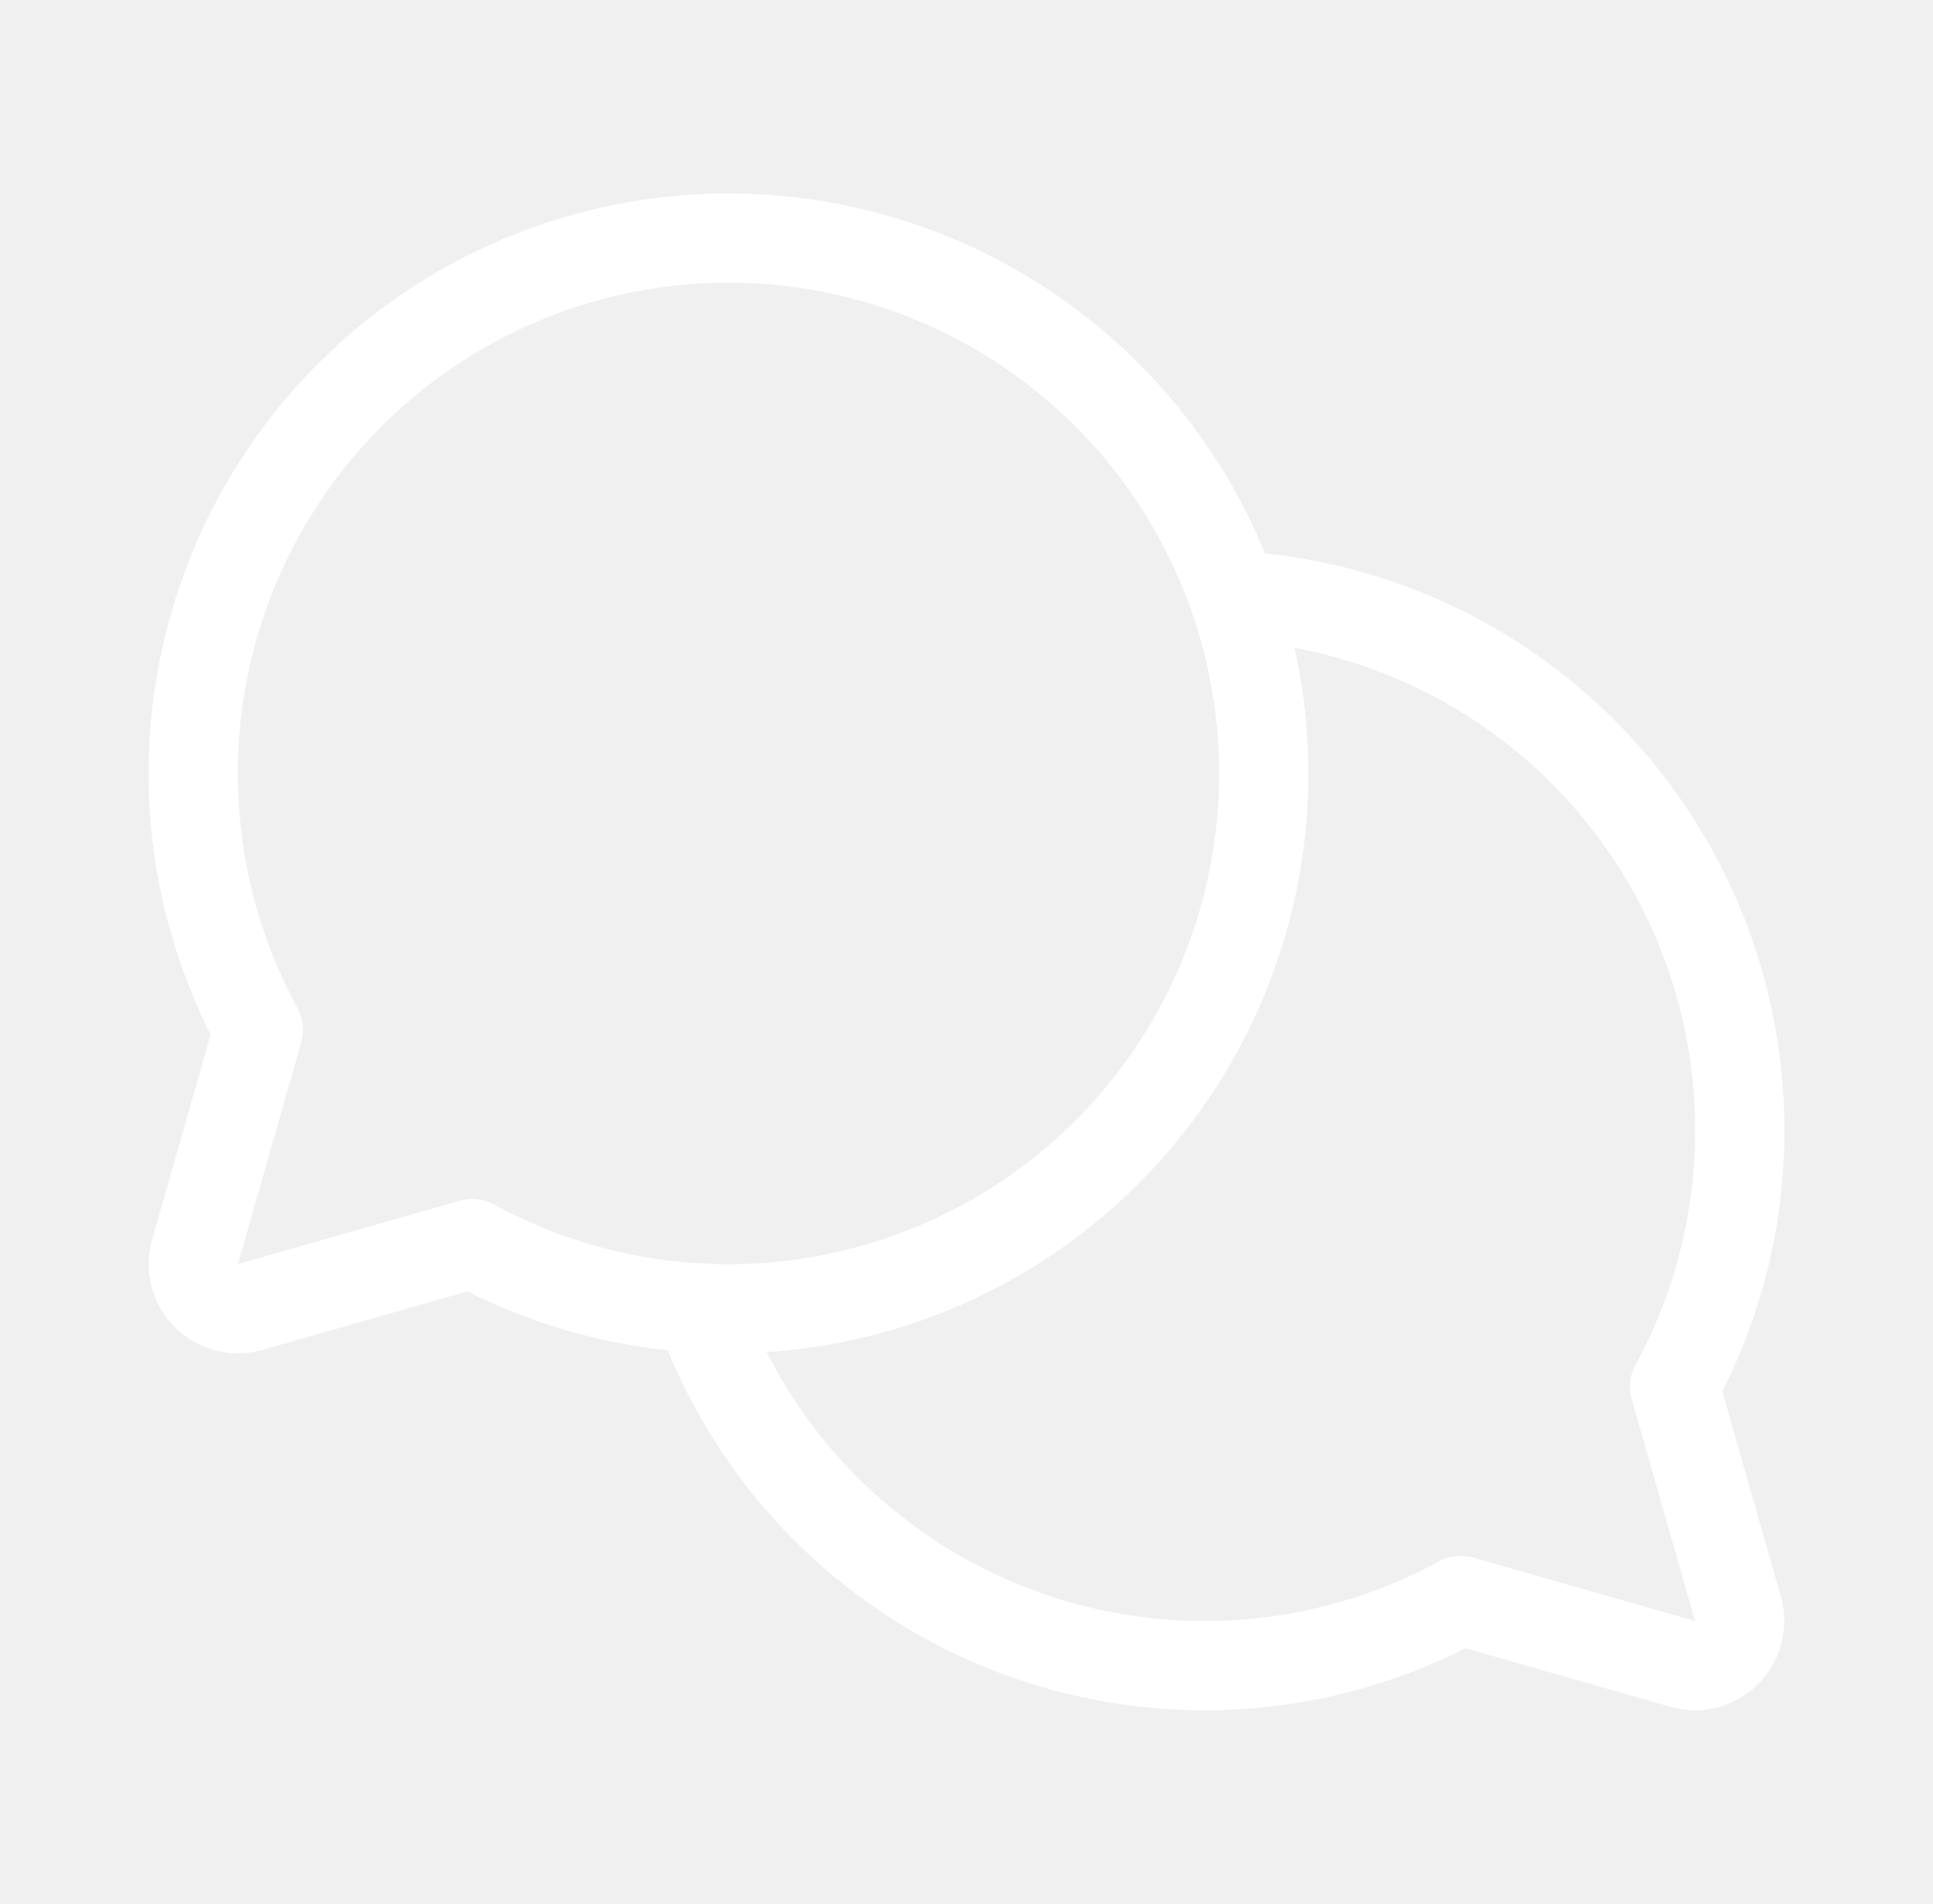
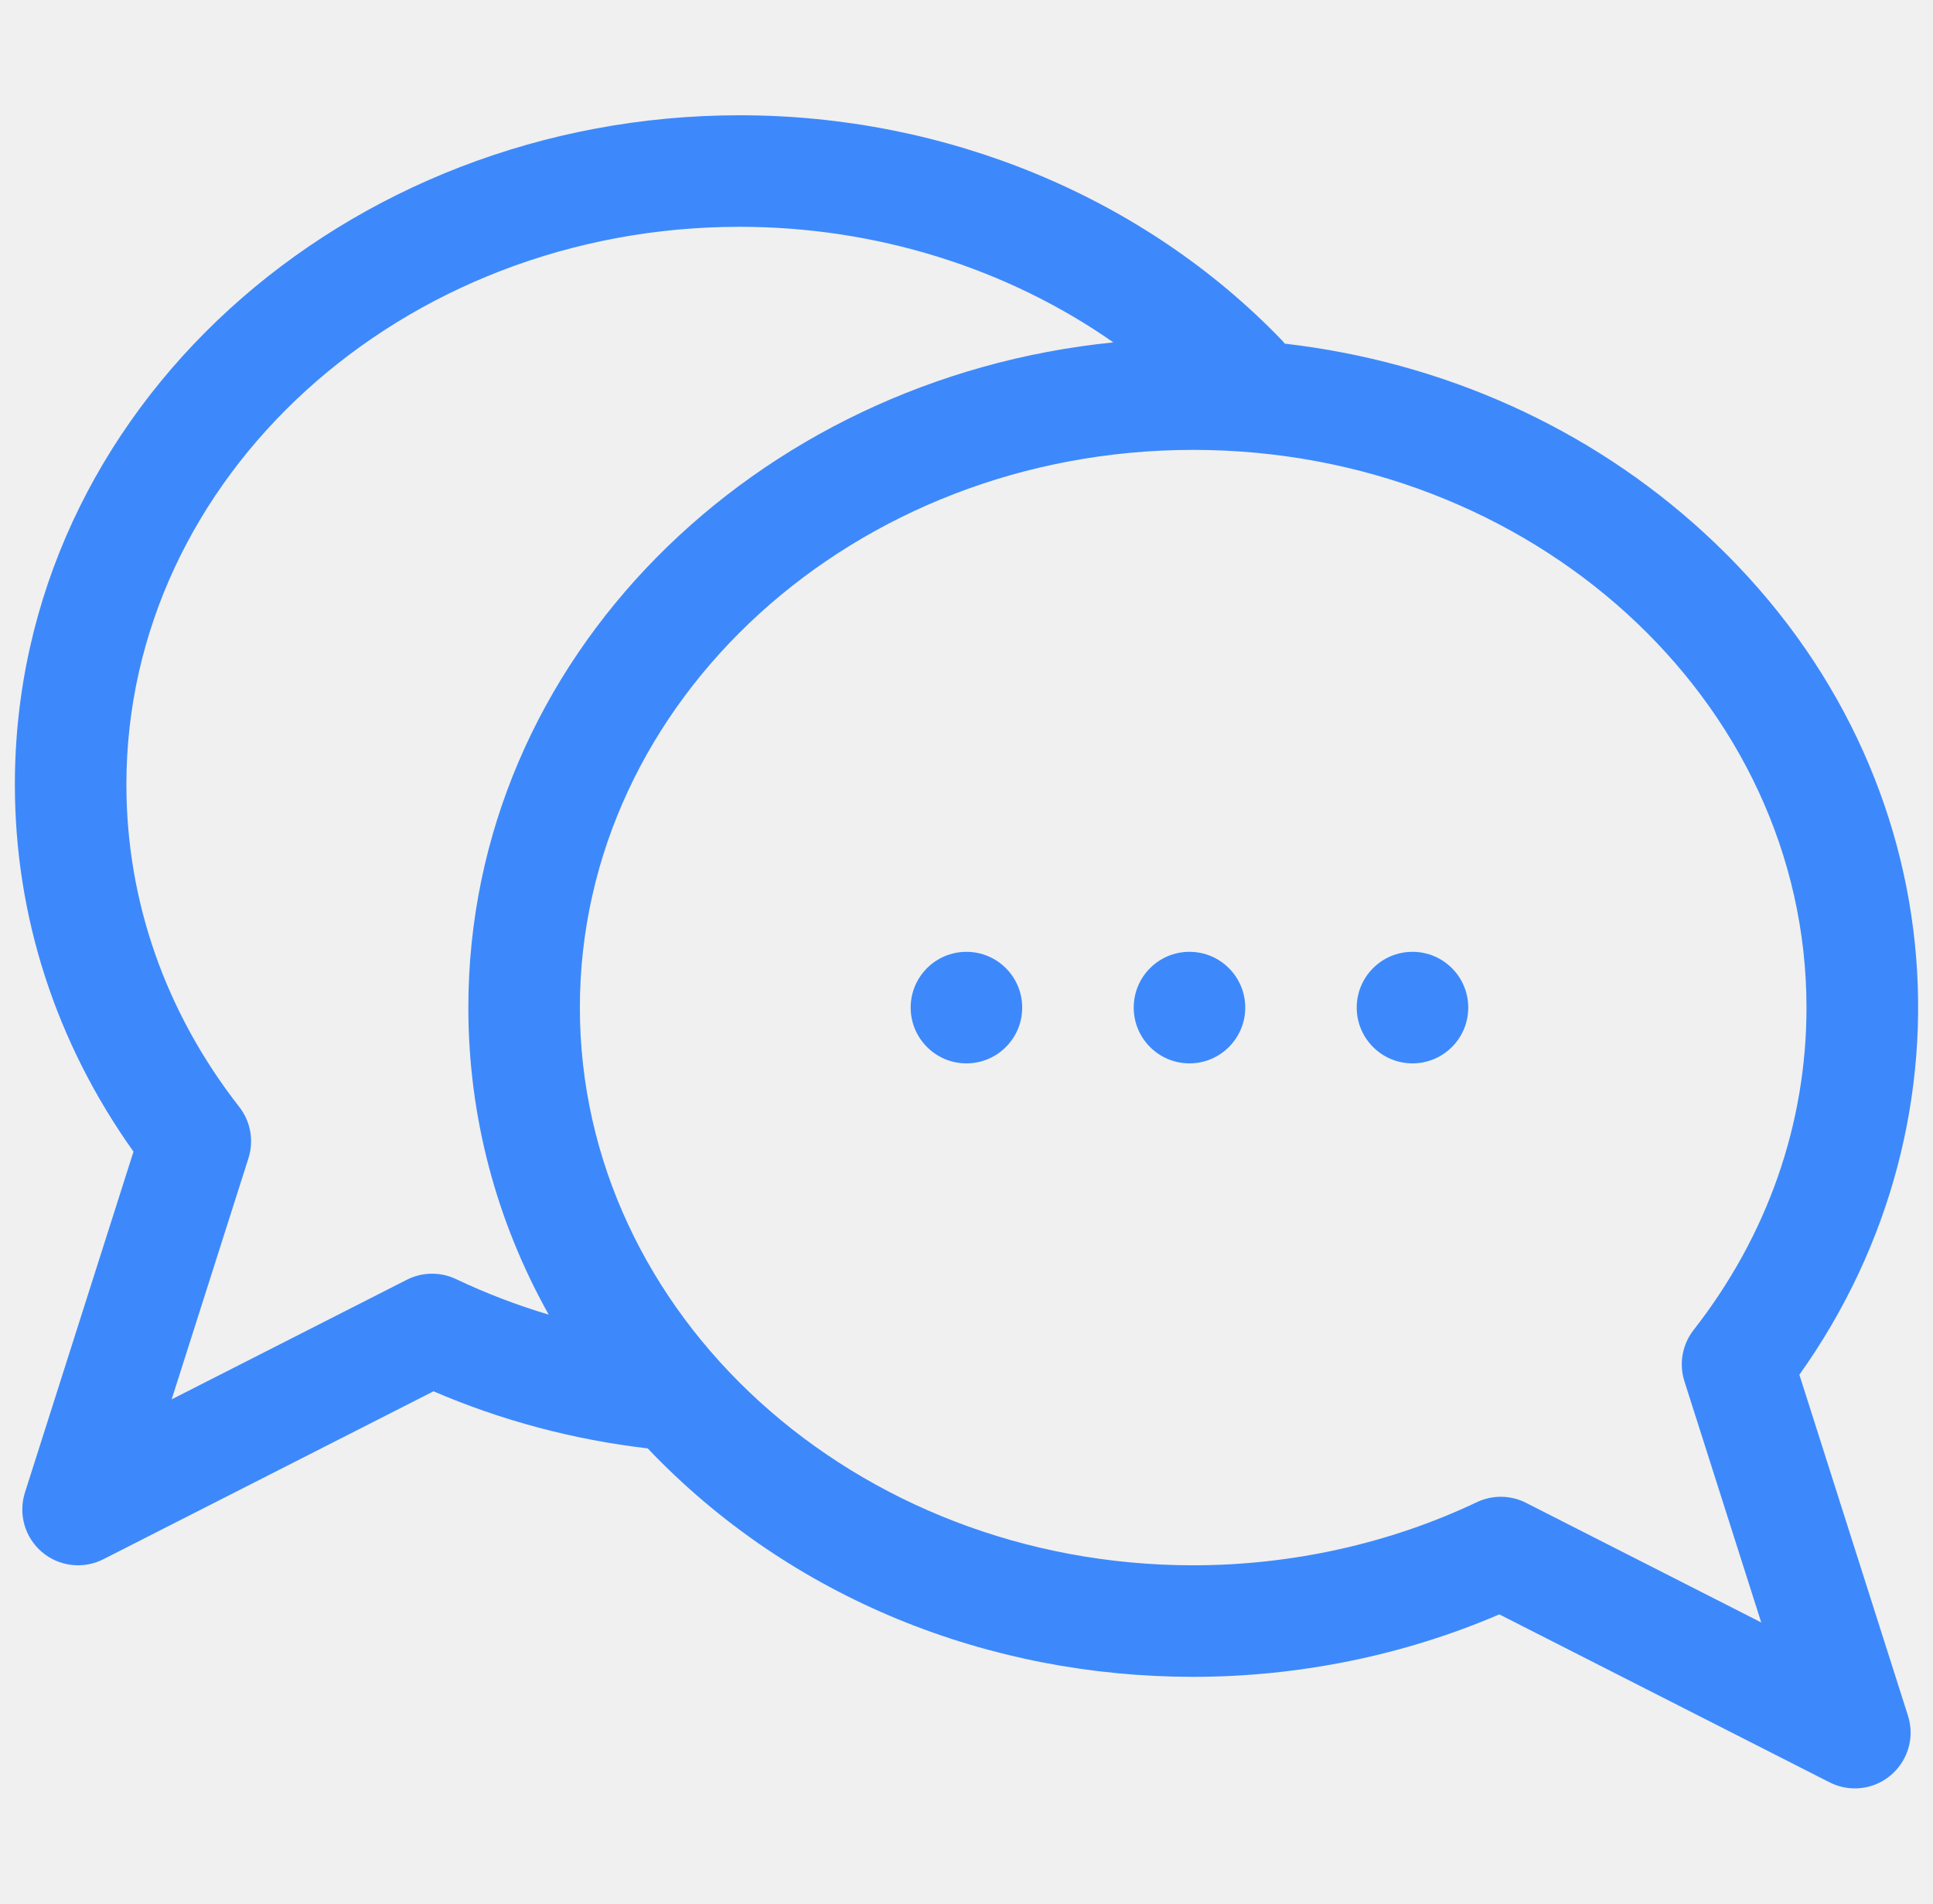
<svg xmlns="http://www.w3.org/2000/svg" width="65" height="64" viewBox="0 0 65 64" fill="none">
-   <g clip-path="url(#clip0_7911_7522)">
-     <path d="M8.414 43.94C8.157 44.014 7.884 44.017 7.625 43.95C7.366 43.883 7.13 43.748 6.94 43.559C6.751 43.37 6.616 43.133 6.549 42.874C6.482 42.615 6.485 42.342 6.559 42.085L8.691 34.618C6.62 30.817 5.987 26.396 6.91 22.167C7.832 17.937 10.248 14.182 13.714 11.589C17.181 8.996 21.466 7.739 25.784 8.049C30.101 8.359 34.163 10.214 37.224 13.275C40.285 16.336 42.14 20.398 42.45 24.715C42.76 29.033 41.503 33.318 38.91 36.785C36.317 40.251 32.562 42.667 28.332 43.589C24.103 44.512 19.682 43.879 15.882 41.808L8.414 43.94Z" stroke="white" stroke-width="3" stroke-linecap="round" stroke-linejoin="round" />
-     <path d="M23.516 43.972C24.382 46.432 25.773 48.675 27.591 50.544C29.409 52.414 31.611 53.867 34.046 54.802C36.48 55.737 39.089 56.133 41.691 55.961C44.294 55.789 46.828 55.054 49.118 53.807L56.586 55.94C56.843 56.014 57.115 56.017 57.374 55.95C57.633 55.883 57.87 55.748 58.059 55.559C58.248 55.369 58.384 55.133 58.451 54.874C58.518 54.614 58.514 54.342 58.441 54.085L56.308 46.617C57.763 43.949 58.519 40.956 58.504 37.916C58.49 34.877 57.707 31.891 56.227 29.236C54.747 26.582 52.619 24.345 50.041 22.735C47.464 21.124 44.52 20.193 41.486 20.027" stroke="white" stroke-width="3" stroke-linecap="round" stroke-linejoin="round" />
+   <g clip-path="url(#clip0_8851_1814)">
+     <path d="M60.507 46.218C66.691 37.541 65.746 25.652 57.298 17.909C53.439 14.37 48.518 12.168 43.203 11.553C43.17 11.511 43.136 11.471 43.099 11.433C38.475 6.63 31.832 3.875 24.873 3.875C11.631 3.875 0.5 13.742 0.5 26.375C0.5 30.804 1.876 35.05 4.489 38.718L0.838 50.181C0.726 50.533 0.721 50.911 0.822 51.266C0.924 51.622 1.129 51.939 1.411 52.179C1.692 52.418 2.039 52.569 2.406 52.612C2.773 52.655 3.145 52.589 3.475 52.421L14.578 46.775C16.858 47.757 19.276 48.401 21.78 48.695C26.61 53.774 33.289 56.375 40.123 56.375C43.675 56.375 47.214 55.651 50.417 54.275L61.521 59.921C61.785 60.055 62.076 60.125 62.371 60.125C63.636 60.125 64.543 58.892 64.158 57.681L60.507 46.218ZM15.335 43.003C15.076 42.88 14.792 42.818 14.505 42.822C14.218 42.825 13.936 42.895 13.681 43.025L5.772 47.046L8.355 38.938C8.447 38.647 8.468 38.338 8.414 38.038C8.36 37.738 8.234 37.455 8.046 37.215C5.562 34.036 4.25 30.288 4.25 26.375C4.25 16.036 13.502 7.625 24.873 7.625C29.453 7.625 33.862 9.012 37.438 11.511C25.394 12.722 15.749 22.128 15.749 33.875C15.749 37.529 16.686 41.046 18.451 44.197C17.383 43.88 16.341 43.48 15.335 43.003ZM51.315 50.525C51.06 50.395 50.778 50.325 50.491 50.321C50.204 50.318 49.92 50.38 49.661 50.503C46.738 51.891 43.44 52.625 40.123 52.625C28.75 52.625 19.499 44.214 19.499 33.875C19.499 23.536 28.75 15.125 40.123 15.125C51.495 15.125 60.746 23.536 60.746 33.875C60.746 37.788 59.434 41.536 56.95 44.714C56.762 44.955 56.636 45.237 56.582 45.538C56.528 45.838 56.549 46.147 56.641 46.438L59.224 54.546L51.315 50.525Z" fill="#3D89FB" />
+     <path d="M32.498 35.75C33.534 35.75 34.373 34.91 34.373 33.875C34.373 32.84 33.534 32 32.498 32C31.462 32 30.623 32.84 30.623 33.875C30.623 34.91 31.462 35.75 32.498 35.75Z" fill="#3D89FB" />
+     <path d="M39.998 35.75C41.033 35.75 41.873 34.91 41.873 33.875C41.873 32.84 41.033 32 39.998 32C38.962 32 38.123 32.84 38.123 33.875C38.123 34.91 38.962 35.75 39.998 35.75Z" fill="#3D89FB" />
+     <path d="M47.497 35.75C48.533 35.75 49.372 34.91 49.372 33.875C49.372 32.84 48.533 32 47.497 32C46.462 32 45.622 32.84 45.622 33.875C45.622 34.91 46.462 35.75 47.497 35.75Z" fill="#3D89FB" />
  </g>
  <defs>
-     <clipPath id="clip0_7911_7522">
+     <clipPath id="clip0_8851_1814">
      <rect width="64" height="64" fill="white" transform="translate(0.5)" />
    </clipPath>
  </defs>
</svg>
